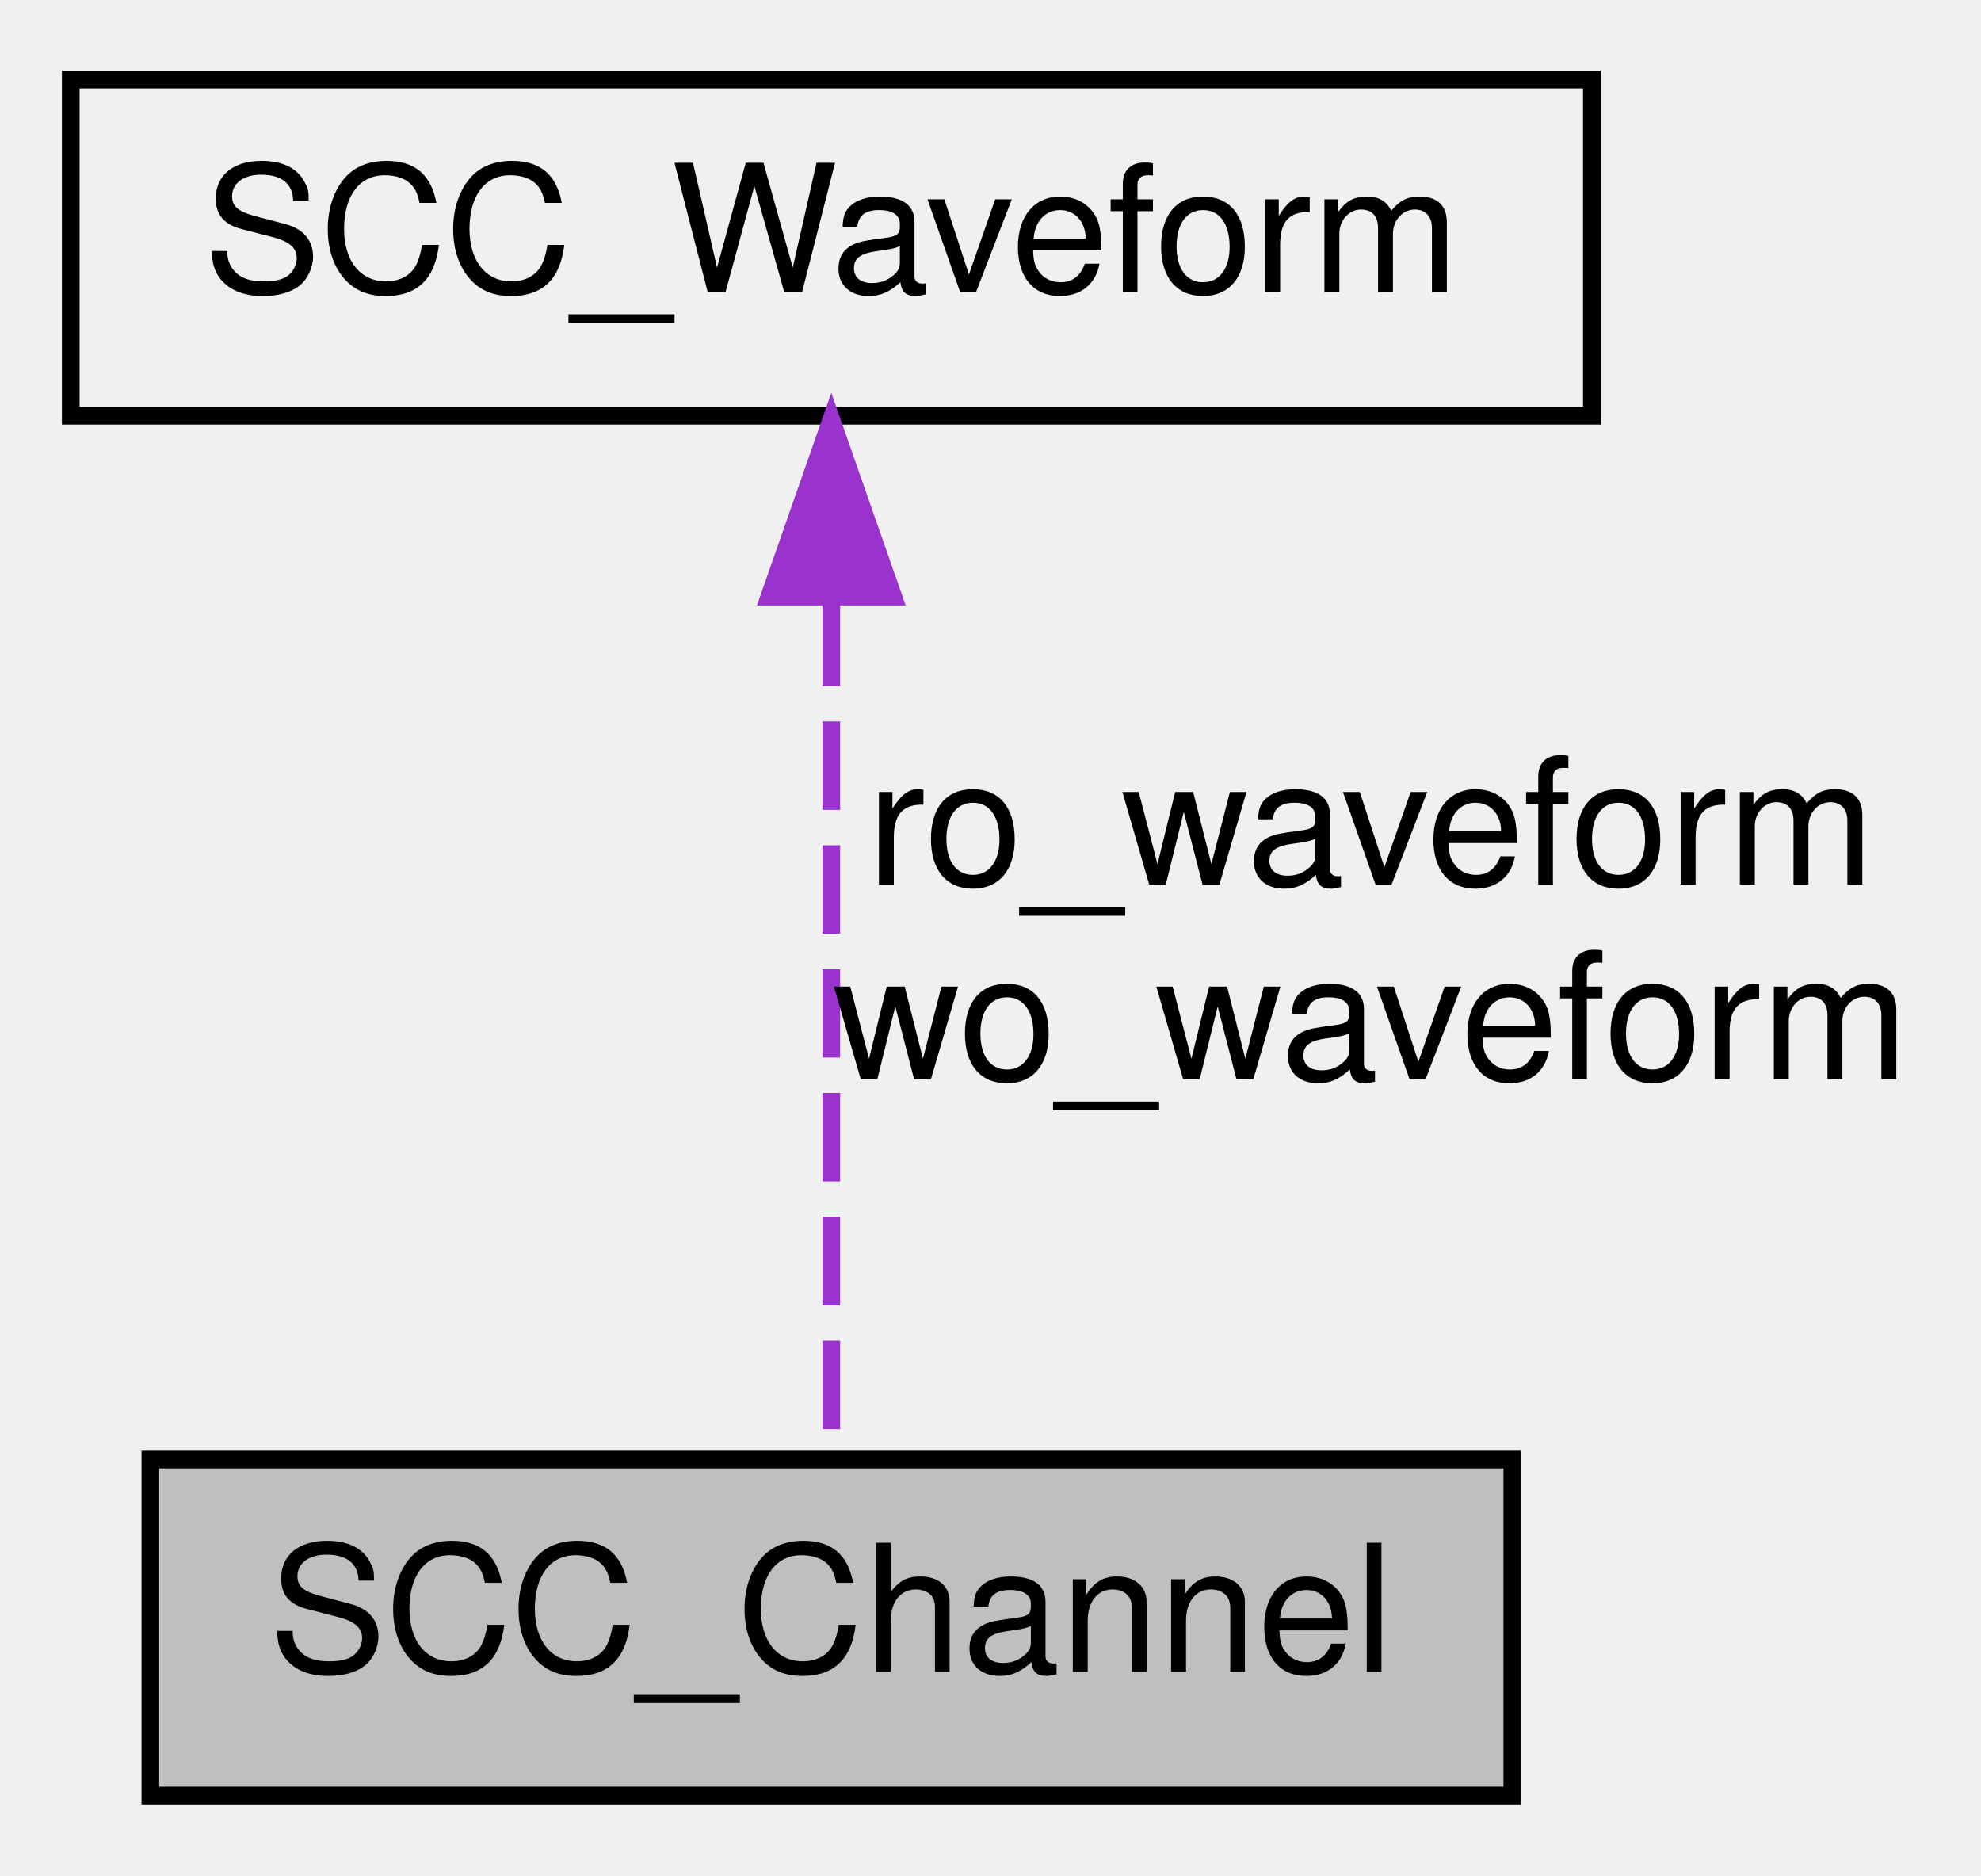
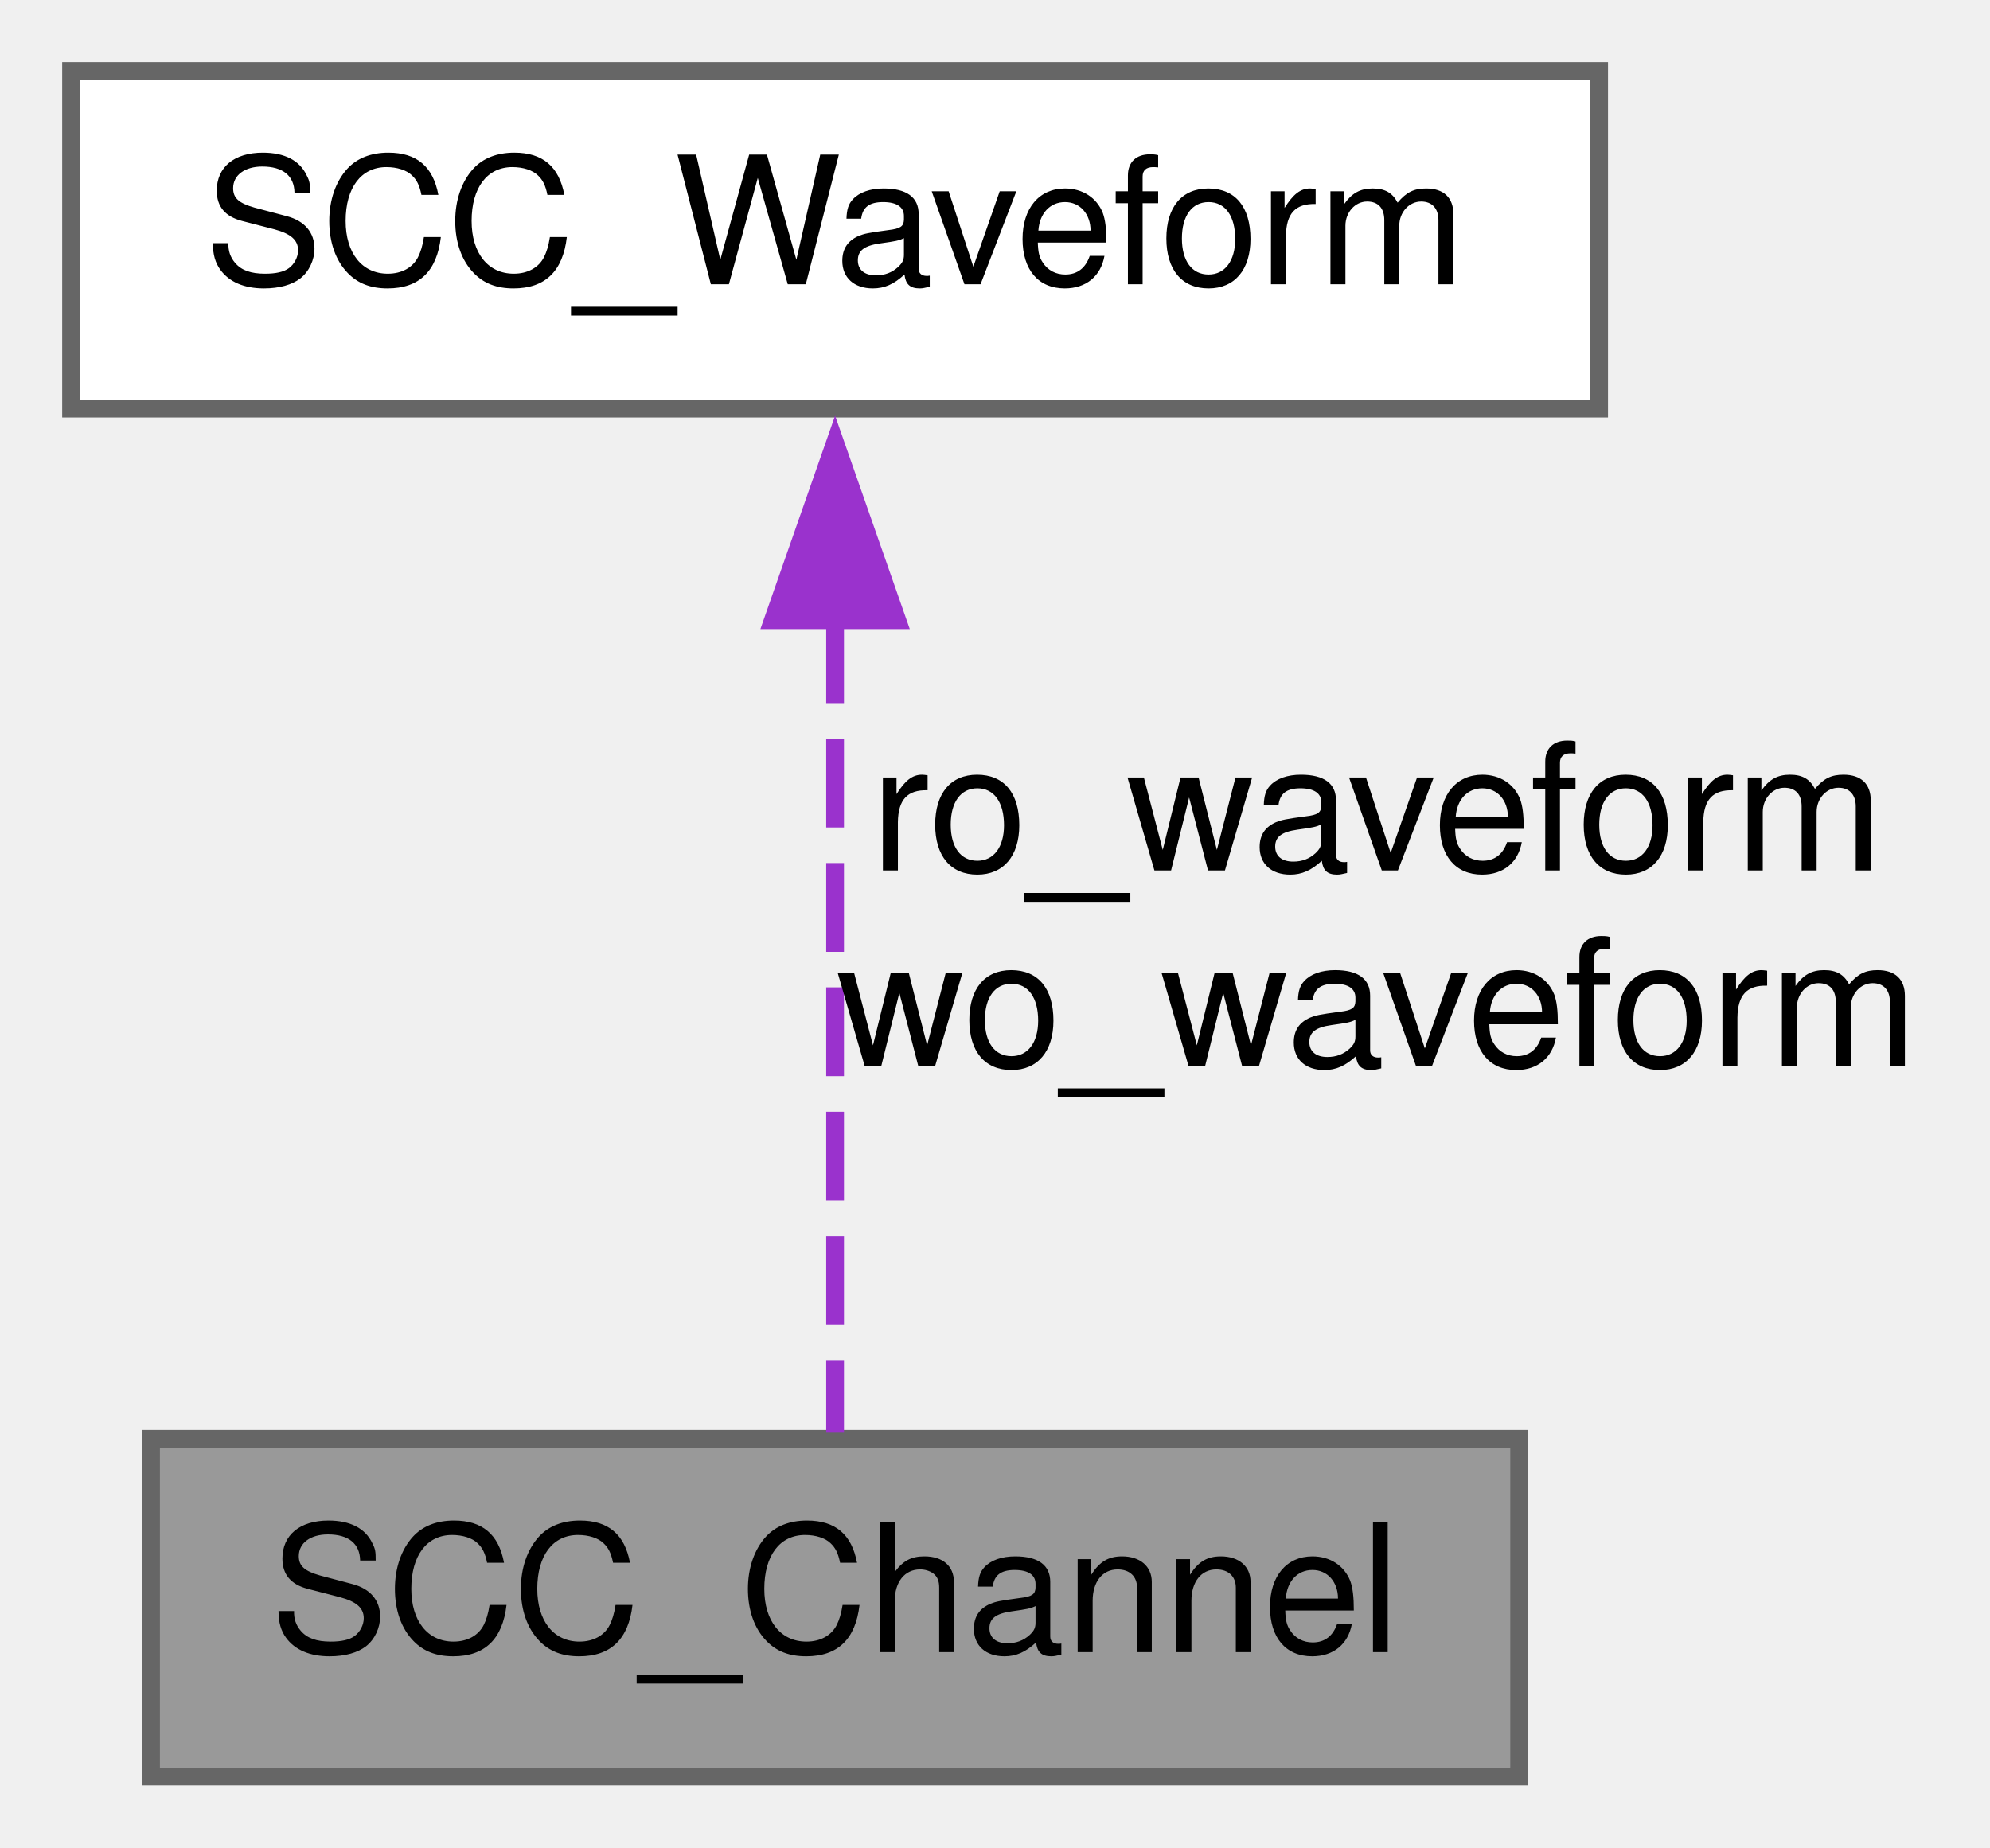
- <svg xmlns="http://www.w3.org/2000/svg" xmlns:xlink="http://www.w3.org/1999/xlink" width="112pt" height="106pt" viewBox="0.00 0.00 112.00 106.00">
-   <g id="graph0" class="graph" transform="scale(1 1) rotate(0) translate(4 102)">
+ <svg xmlns="http://www.w3.org/2000/svg" xmlns:xlink="http://www.w3.org/1999/xlink" width="112pt" height="104pt" viewBox="0.00 0.00 112.00 104.00">
+   <g id="graph0" class="graph" transform="scale(1 1) rotate(0) translate(4 100)">
    <g id="node1" class="node">
      <g id="a_node1">
        <a xlink:title="Device interface for a sound channel of SCC/SCC+ sound chip.">
-           <polygon fill="#bfbfbf" stroke="black" points="4.5,-0.5 4.5,-19.5 81.5,-19.5 81.5,-0.5 4.5,-0.5" />
-           <text text-anchor="middle" x="43" y="-7.5" font-family="Helvetica,sans-Serif" font-size="10.00">SCC_Channel</text>
+           <polygon fill="#999999" stroke="#666666" points="81.5,-19 4.5,-19 4.5,0 81.5,0 81.5,-19" />
+           <text text-anchor="middle" x="43" y="-7" font-family="Helvetica,sans-Serif" font-size="10.00">SCC_Channel</text>
        </a>
      </g>
    </g>
    <g id="node2" class="node">
      <g id="a_node2">
        <a xlink:href="scc_8h.html#structSCC__Waveform" target="_top" xlink:title="The structure of the SCC/SCC+ 32-byte waveform data register.">
-           <polygon fill="none" stroke="black" points="0,-78.5 0,-97.5 86,-97.5 86,-78.5 0,-78.5" />
-           <text text-anchor="middle" x="43" y="-85.5" font-family="Helvetica,sans-Serif" font-size="10.00">SCC_Waveform</text>
+           <polygon fill="white" stroke="#666666" points="86,-96 0,-96 0,-77 86,-77 86,-96" />
+           <text text-anchor="middle" x="43" y="-84" font-family="Helvetica,sans-Serif" font-size="10.00">SCC_Waveform</text>
        </a>
      </g>
    </g>
    <g id="edge1" class="edge">
-       <path fill="none" stroke="#9a32cd" stroke-dasharray="5,2" d="M43,-68.22C43,-52.7 43,-31.36 43,-19.62" />
-       <polygon fill="#9a32cd" stroke="#9a32cd" points="39.5,-68.28 43,-78.28 46.5,-68.28 39.5,-68.28" />
-       <text text-anchor="middle" x="73.5" y="-52" font-family="Helvetica,sans-Serif" font-size="10.00"> ro_waveform</text>
-       <text text-anchor="middle" x="73.5" y="-41" font-family="Helvetica,sans-Serif" font-size="10.00">wo_waveform</text>
+       <path fill="none" stroke="#9a32cd" stroke-dasharray="5,2" d="M43,-65.42C43,-50.43 43,-30.66 43,-19.39" />
+       <polygon fill="#9a32cd" stroke="#9a32cd" points="39.5,-65.09 43,-75.09 46.5,-65.09 39.5,-65.09" />
+       <text text-anchor="middle" x="73.5" y="-51" font-family="Helvetica,sans-Serif" font-size="10.00"> ro_waveform</text>
+       <text text-anchor="middle" x="73.5" y="-40" font-family="Helvetica,sans-Serif" font-size="10.00">wo_waveform</text>
    </g>
  </g>
</svg>
